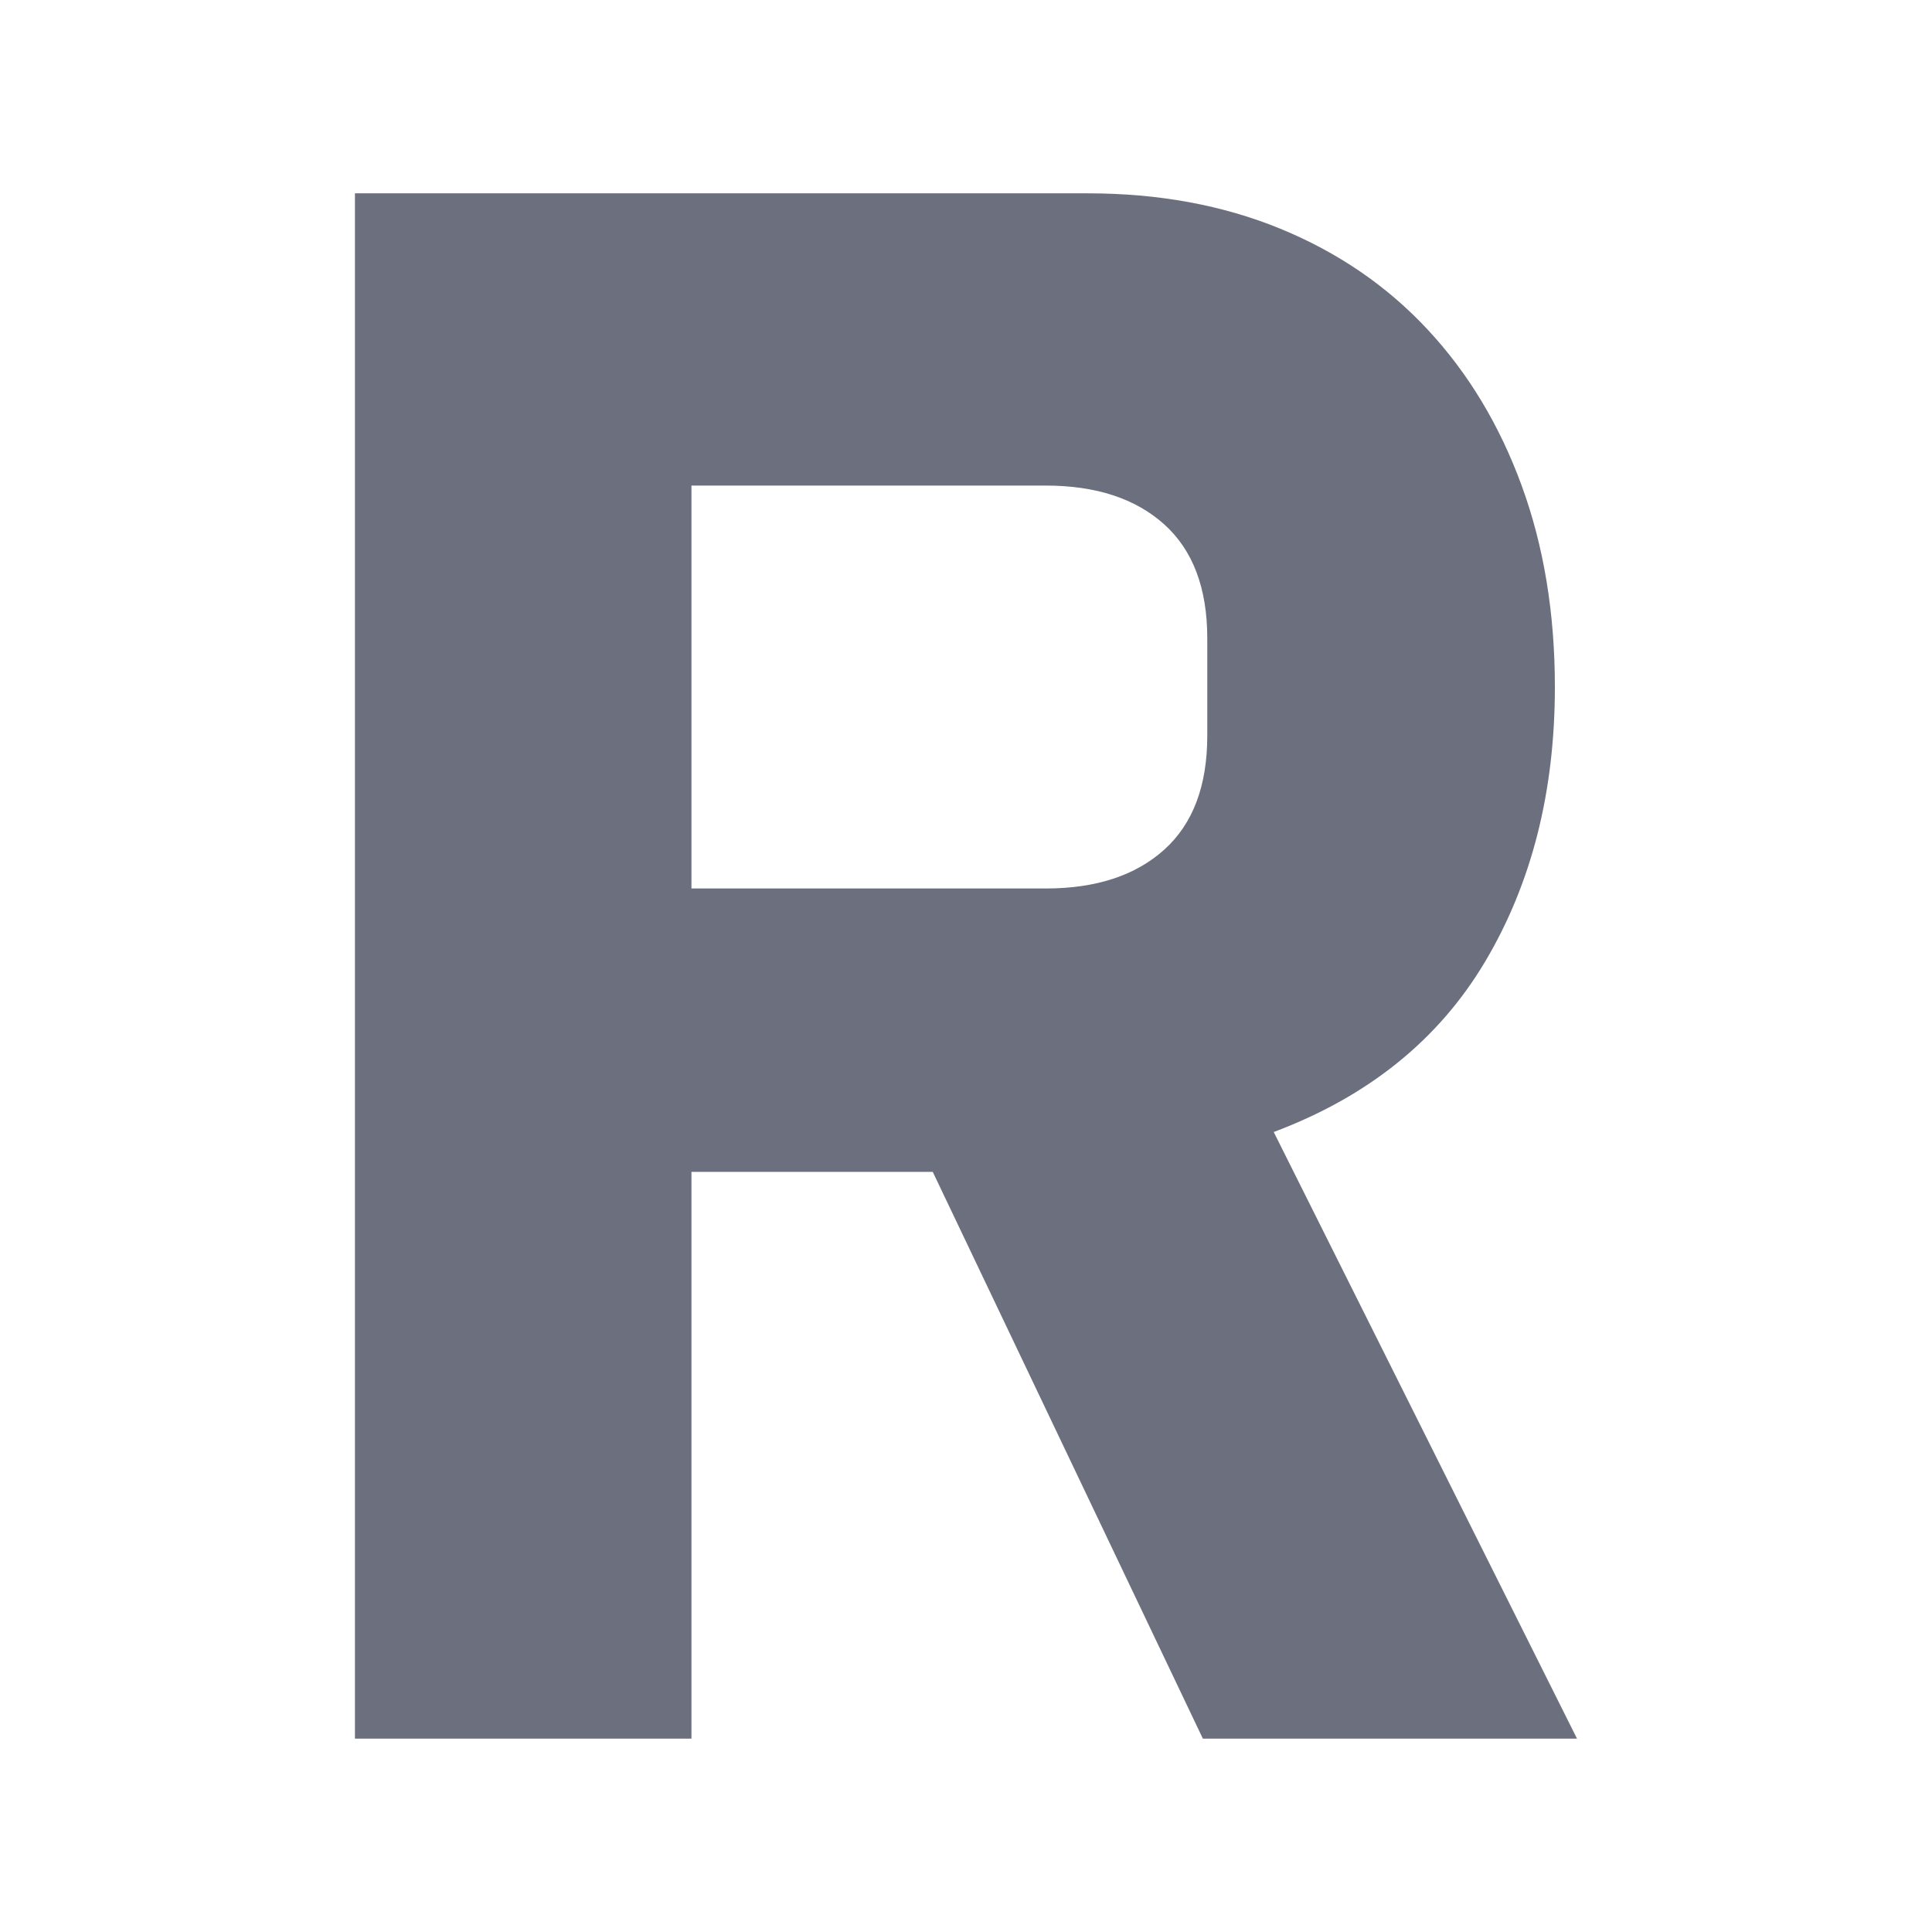
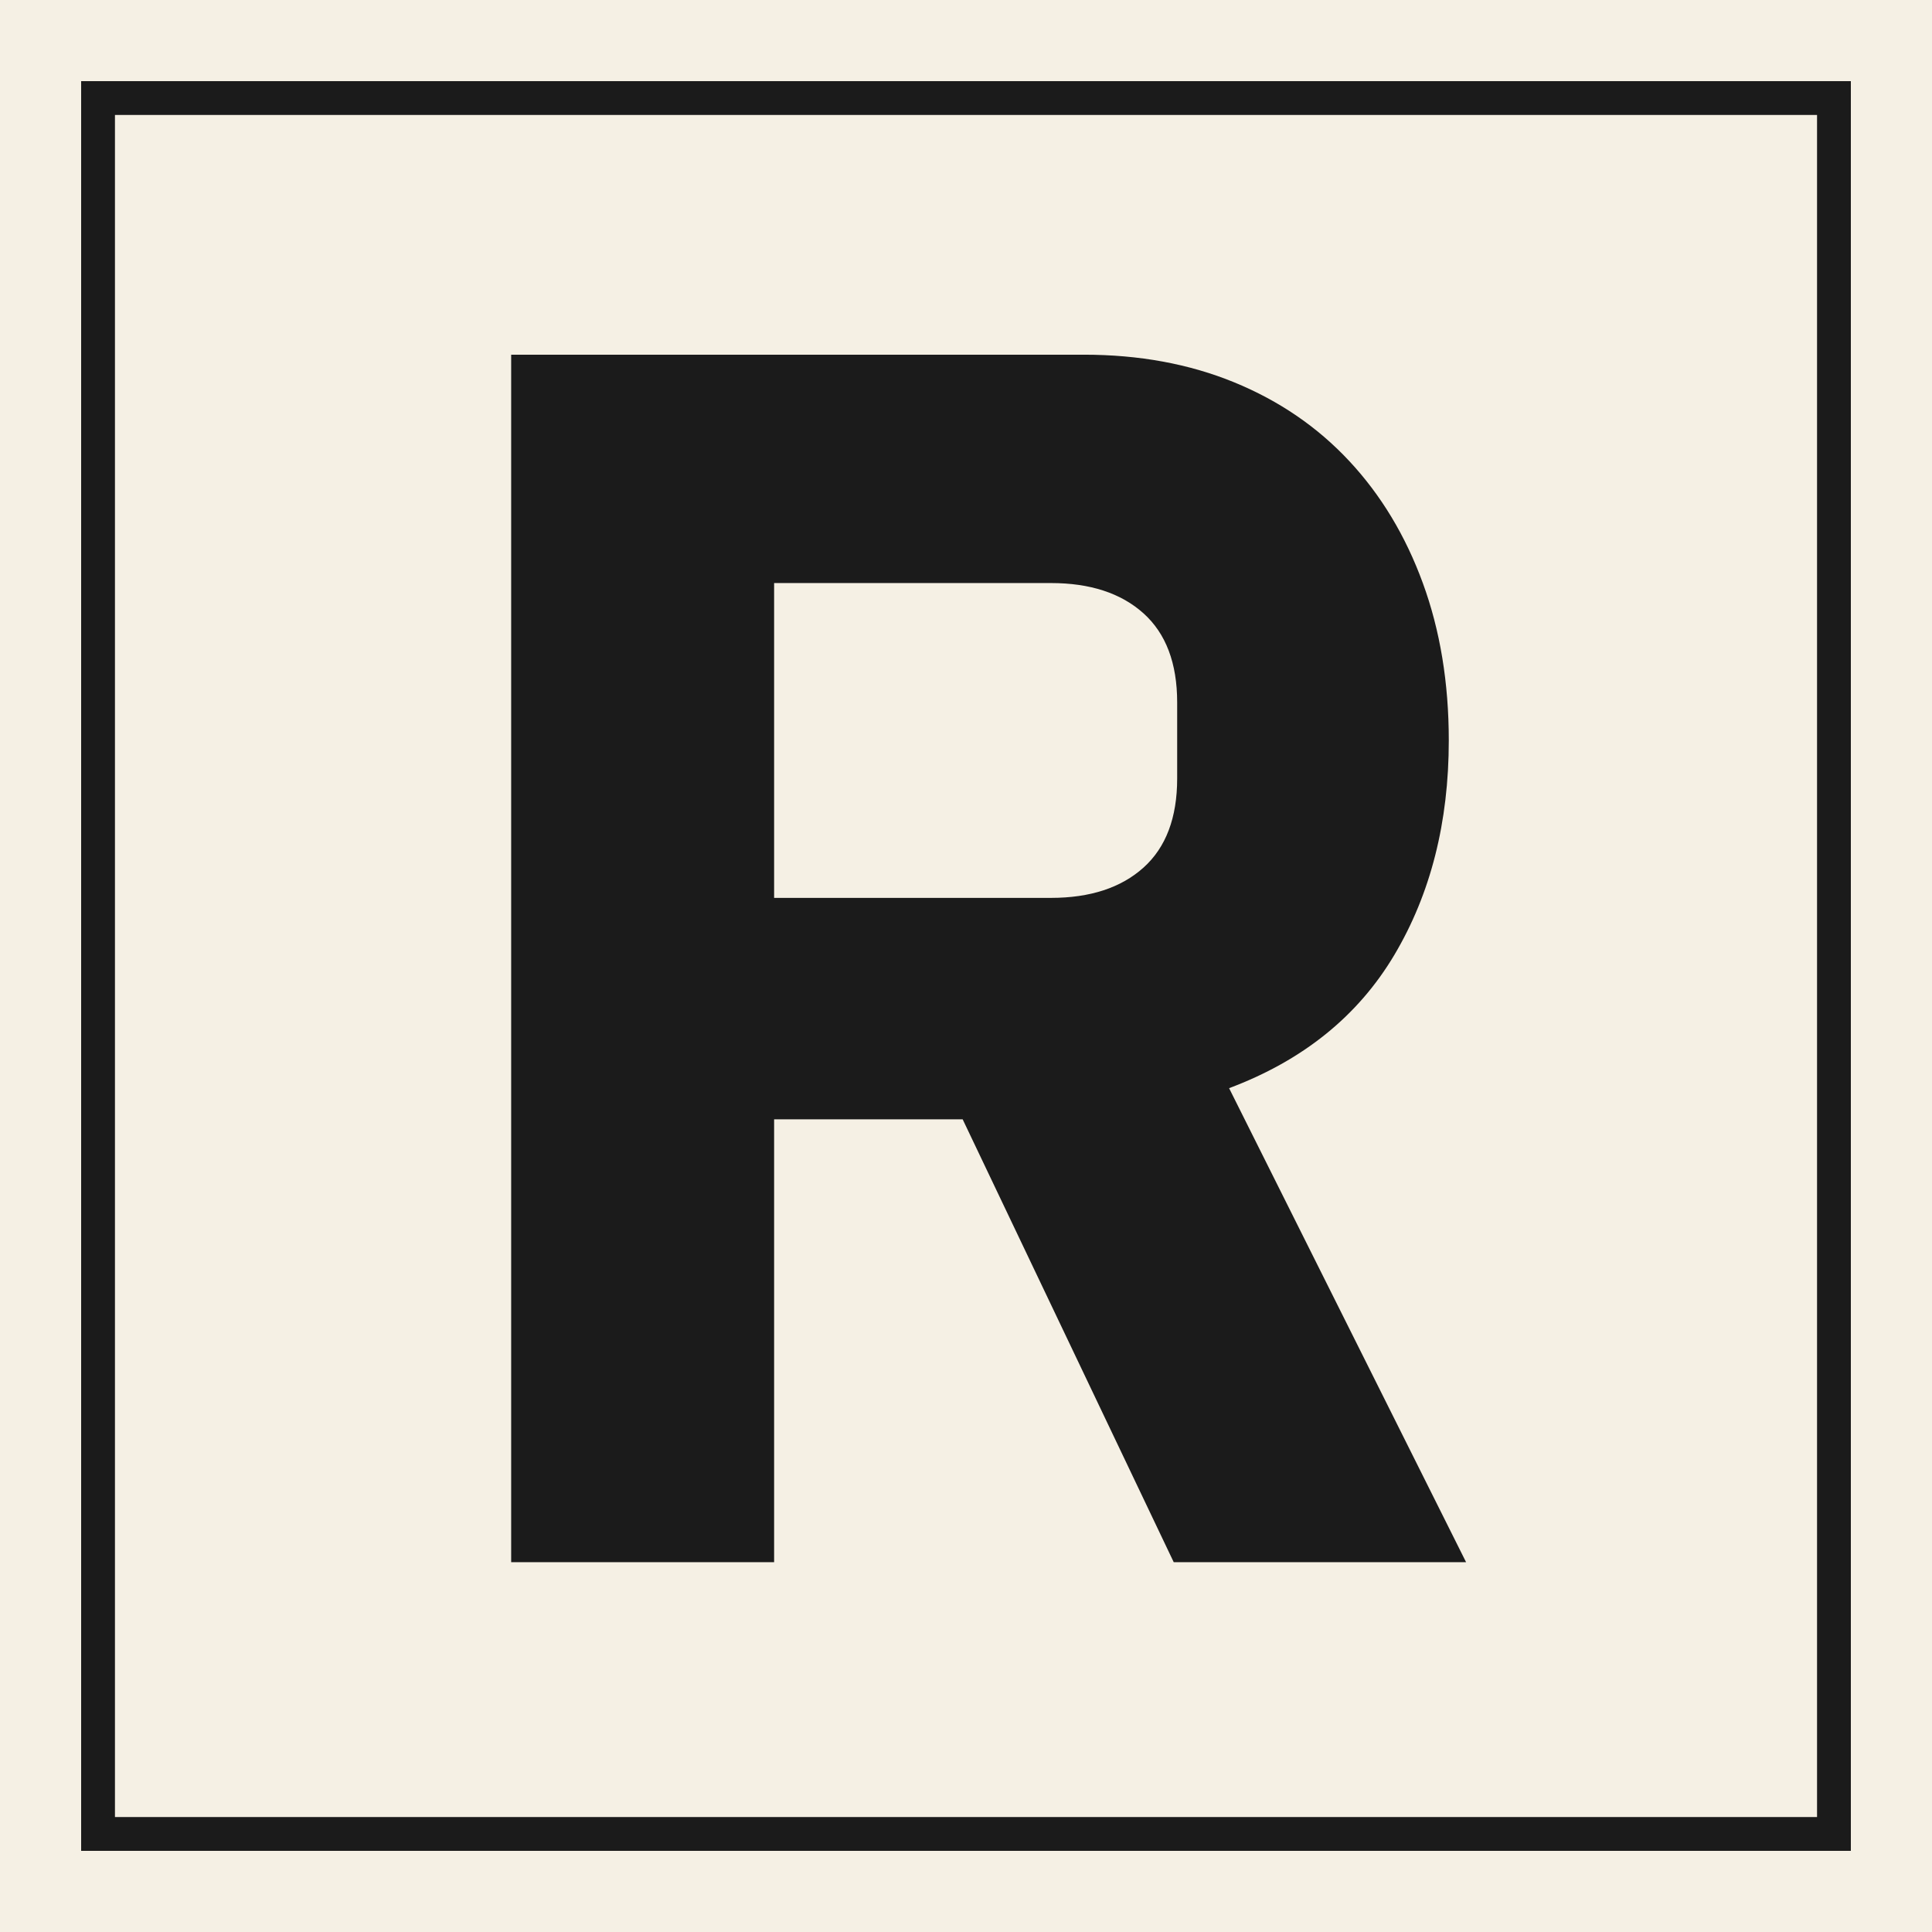
<svg xmlns="http://www.w3.org/2000/svg" width="40" height="40" viewBox="0 0 40 40">
-   <g transform="translate(-4.09 -4.09) scale(0.0941)">
-     <path fill="#6C707E" fill-rule="nonzero" d="M195.6 426H121.56V86H282.79Q306.17 86 325.17 93.79Q344.17 101.59 357.56 115.96Q370.96 130.33 378.26 150.3Q385.57 170.27 385.57 194.62Q385.57 229.21 370.23 255.03Q354.88 280.84 323.71 292.53L390.44 426H308.12L248.69 301.3H195.6ZM273.54 238.95Q290.1 238.95 299.6 230.43Q309.09 221.9 309.09 205.34V183.91Q309.09 167.35 299.6 158.82Q290.1 150.3 273.54 150.3H195.6V238.95Z" />
+   <rect width="40" height="40" fill="#F5F0E4" />
+   <rect x="2.03" y="2.03" width="35.94" height="35.94" fill="none" stroke="#1B1B1B" stroke-width="0.7" />
+   <g transform="translate(1.645 1.020) scale(0.073529)">
+     <path fill="#1B1B1B" fill-rule="nonzero" d="M195.6 426H121.56V86H282.79Q306.17 86 325.17 93.79Q344.17 101.59 357.56 115.96Q370.96 130.33 378.26 150.3Q385.57 170.27 385.57 194.62Q385.57 229.21 370.23 255.03Q354.88 280.84 323.71 292.53L390.44 426H308.12L248.69 301.3H195.6ZM273.54 238.95Q290.1 238.95 299.6 230.43Q309.09 221.9 309.09 205.34V183.91Q309.09 167.35 299.6 158.82Q290.1 150.3 273.54 150.3H195.6V238.95Z" />
  </g>
</svg>
